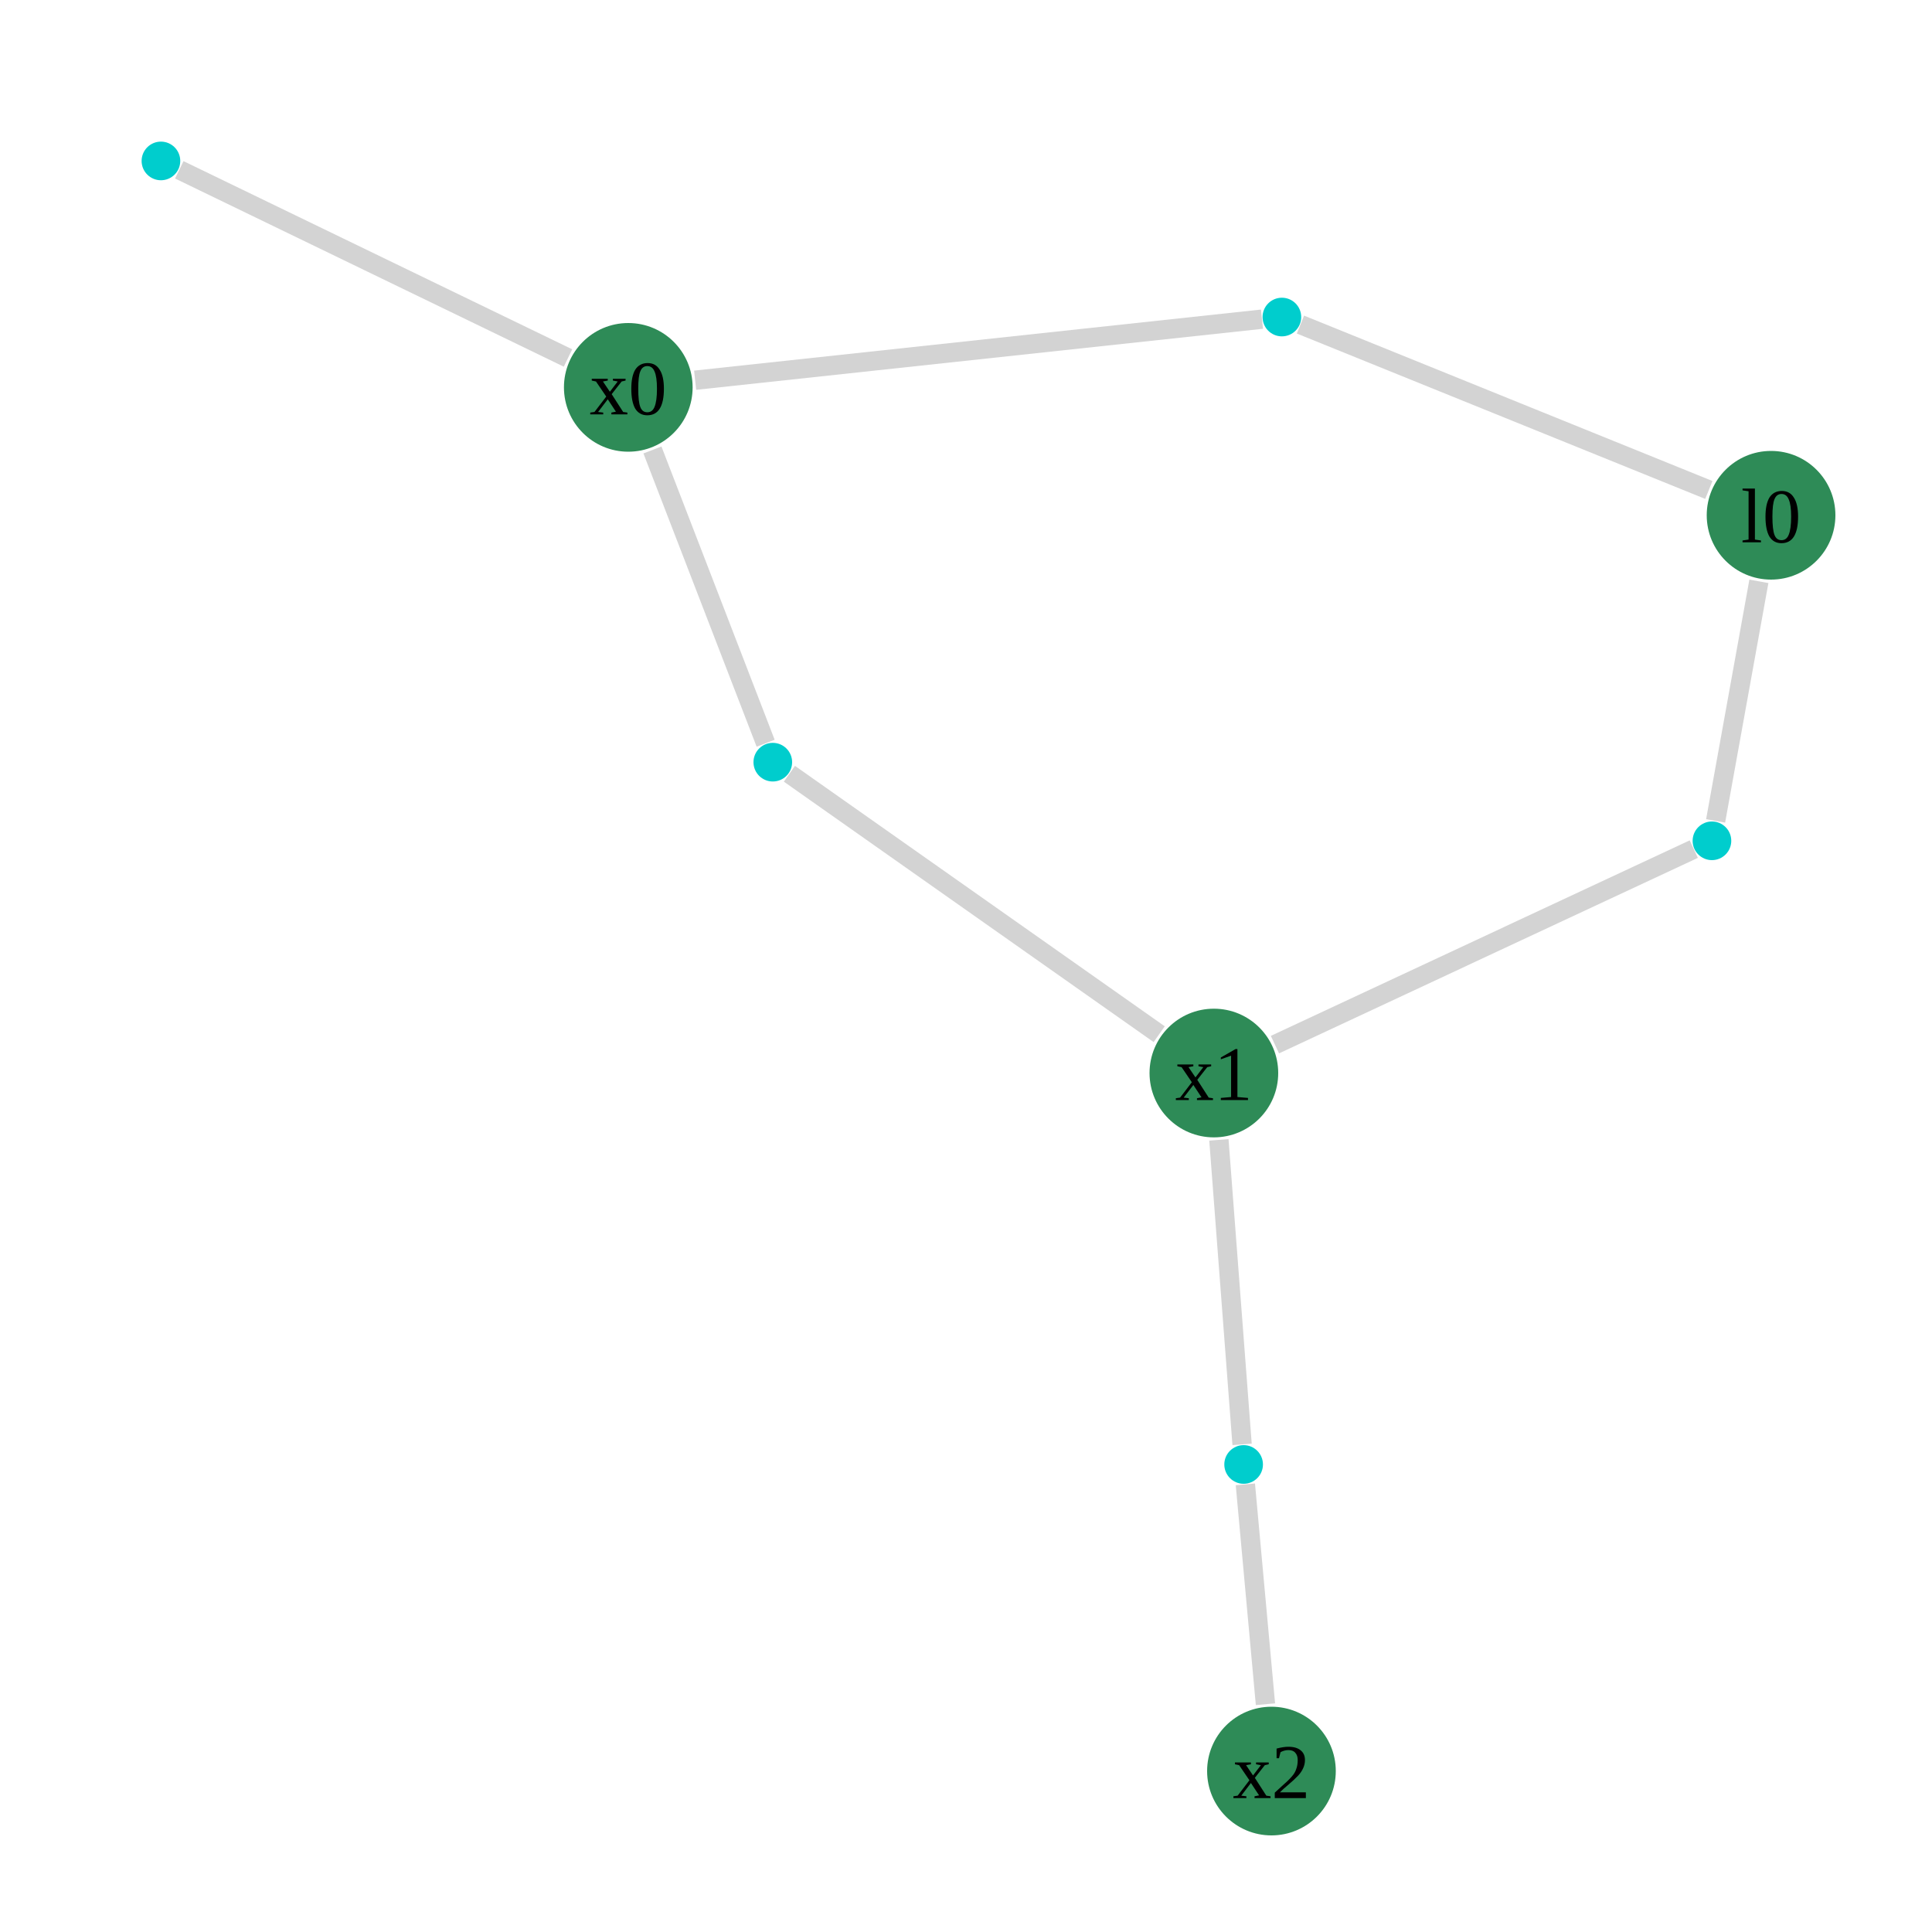
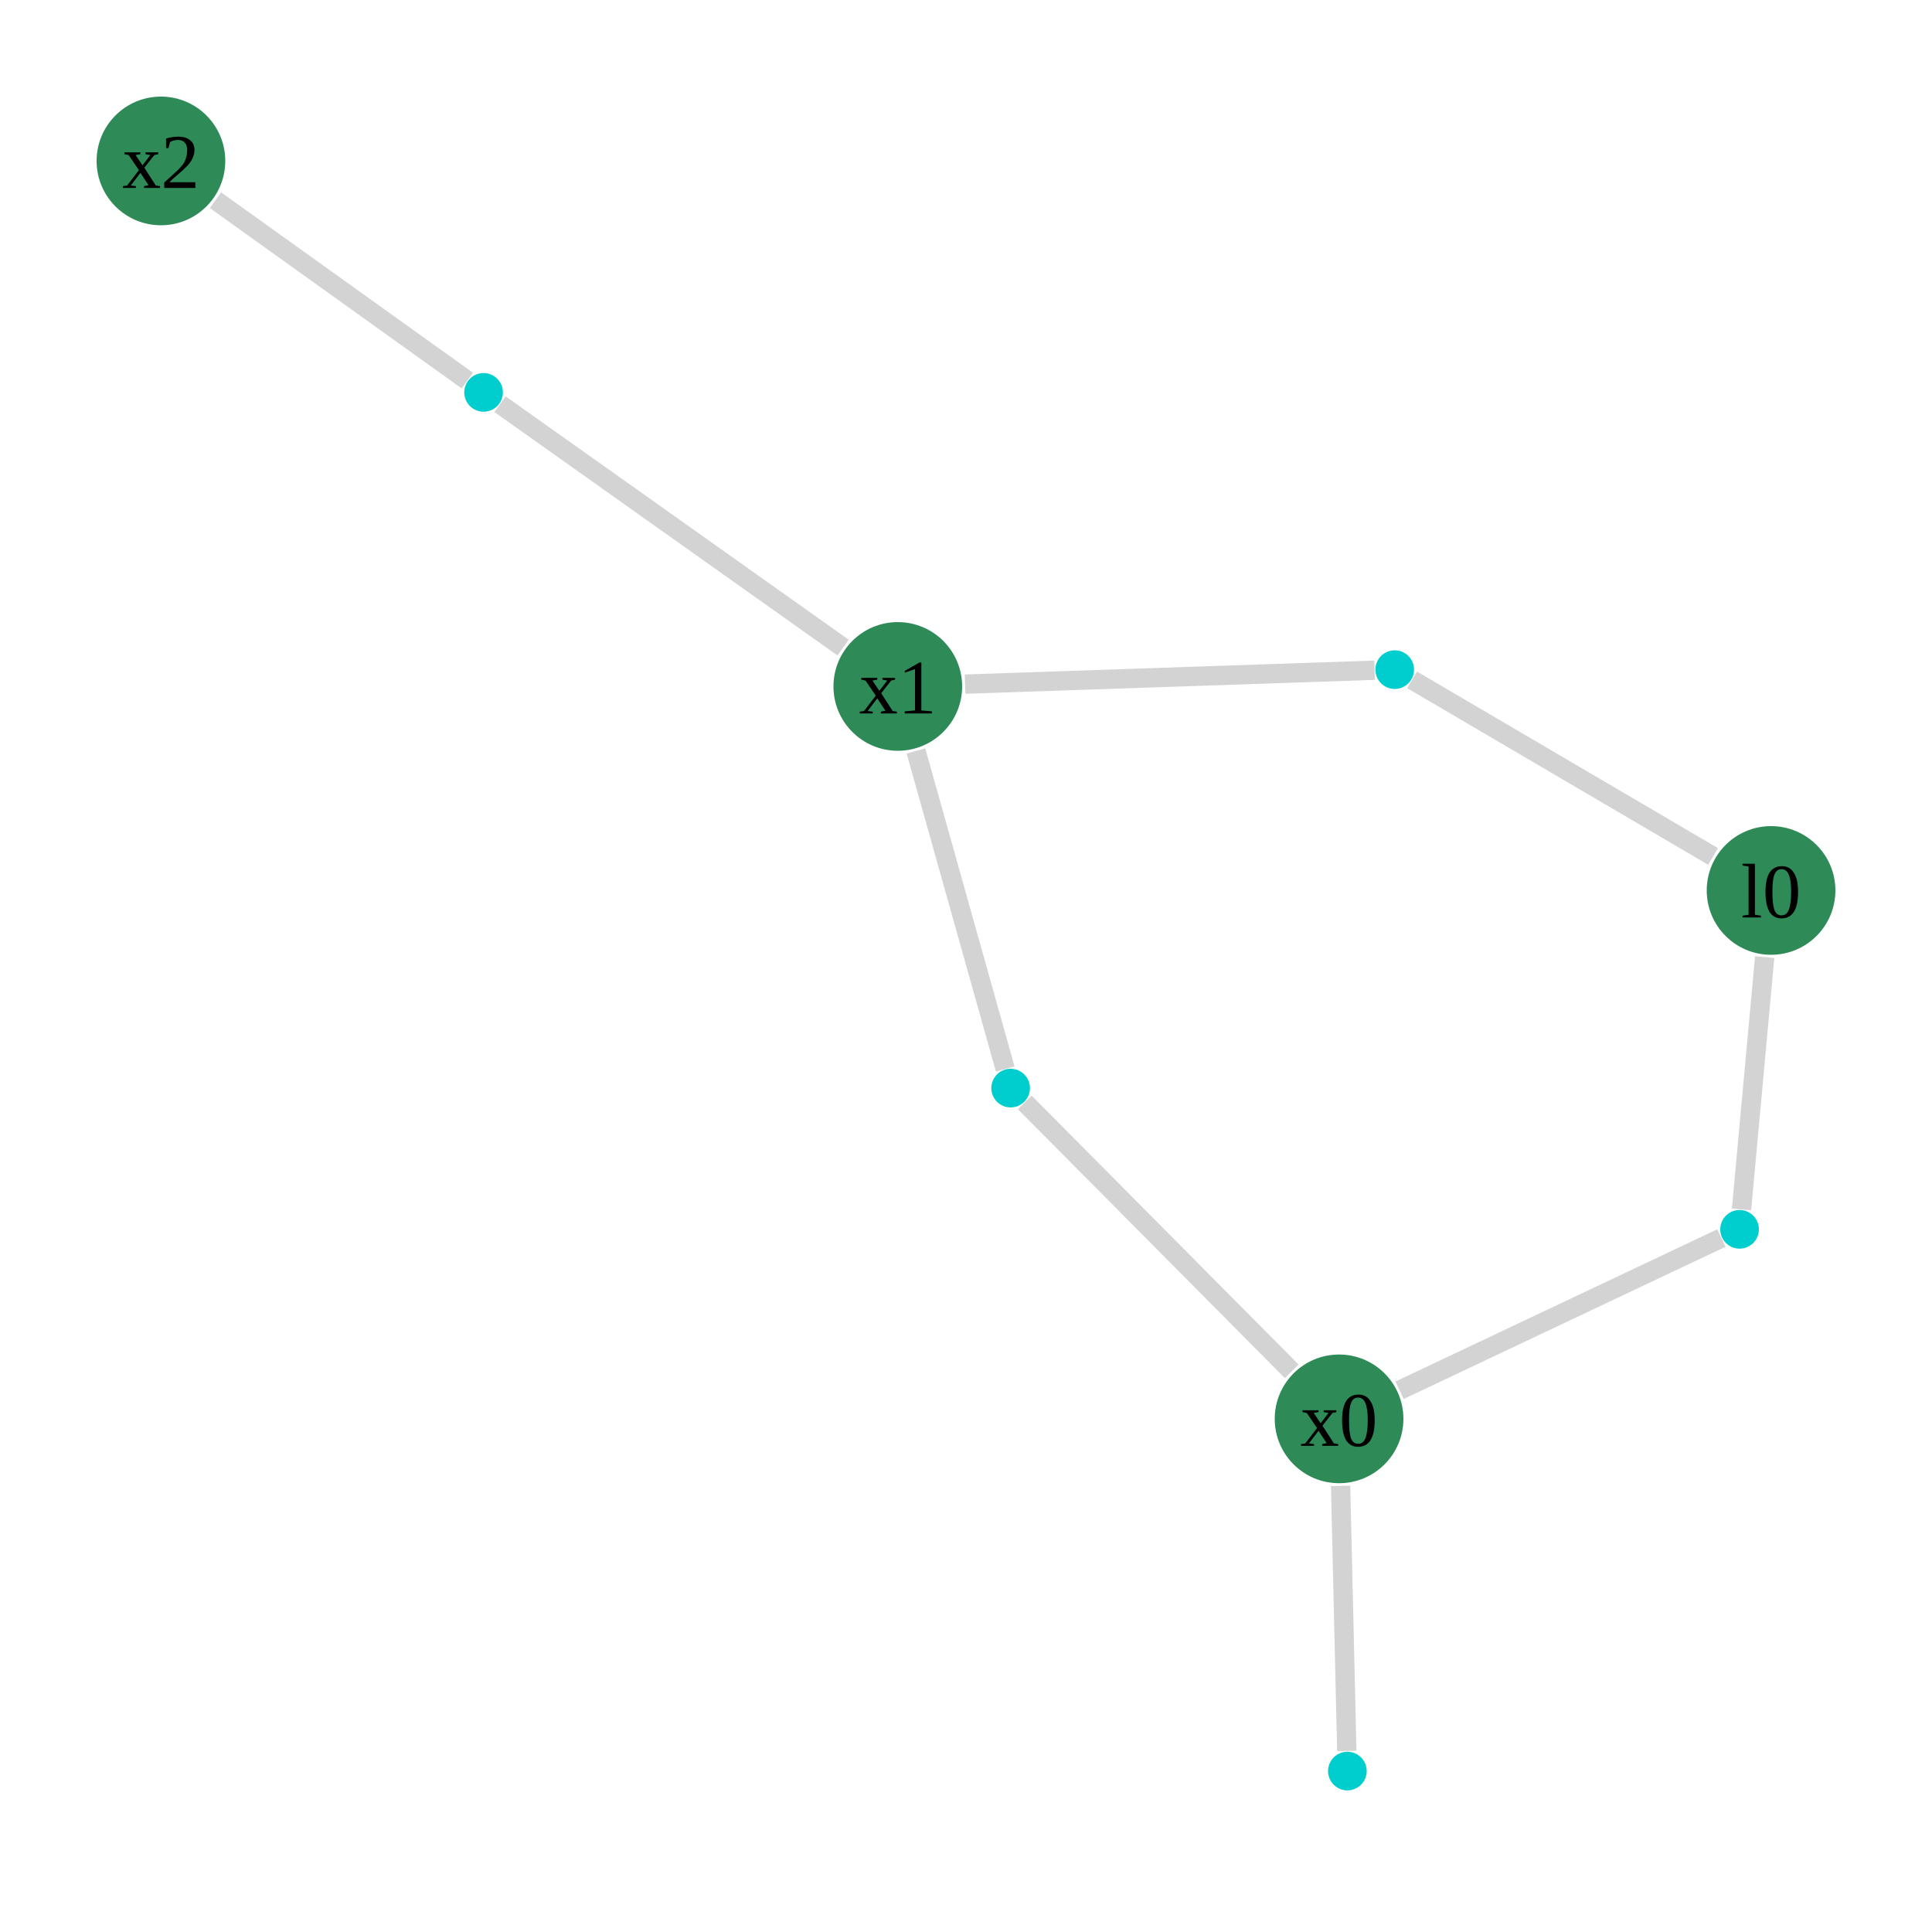
<svg xmlns="http://www.w3.org/2000/svg" version="1.2" width="100mm" height="100mm" viewBox="0 0 100 100" stroke="none" fill="#000000" stroke-width="0.3" font-size="3.88">
  <defs>
    <marker id="arrow" markerWidth="15" markerHeight="7" refX="5" refY="3.5" orient="auto" markerUnits="strokeWidth">
      <path d="M0,0 L15,3.5 L0,7 z" stroke="context-stroke" fill="context-stroke" />
    </marker>
  </defs>
-   <g stroke-width="1" fill="#000000" fill-opacity="0.000" stroke="#D3D3D3" id="img-4b00bc98-1">
-     <g transform="translate(36.7,30.88)">
-       <path fill="none" d="M-2.93,-7.59 L2.93,7.59 " class="primitive" />
+   <g stroke-width="1" fill="#000000" fill-opacity="0.000" stroke="#D3D3D3" id="img-10d2dacd-1">
+     <g transform="translate(59.95,64.02)">
+       <path fill="none" d="M6.91,6.96 L-6.91,-6.96 " class="primitive" />
    </g>
-     <g transform="translate(50.65,18.1)">
-       <path fill="none" d="M-14.67,1.58 L14.67,-1.58 " class="primitive" />
+     <g transform="translate(80.77,68.02)">
+       <path fill="none" d="M-8.33,3.94 L8.33,-3.94 " class="primitive" />
    </g>
-     <g transform="translate(19.34,13.66)">
-       <path fill="none" d="M10.06,4.87 L-10.06,-4.87 " class="primitive" />
+     <g transform="translate(69.55,83.77)">
+       <path fill="none" d="M-0.16,-6.86 L0.16,6.86 " class="primitive" />
    </g>
-     <g transform="translate(64.98,82.52)">
-       <path fill="none" d="M0.52,5.69 L-0.52,-5.69 " class="primitive" />
+     <g transform="translate(17.67,15.03)">
+       <path fill="none" d="M-6.52,-4.67 L6.52,4.67 " class="primitive" />
    </g>
-     <g transform="translate(76.83,49.01)">
-       <path fill="none" d="M-10.84,5.06 L10.84,-5.06 " class="primitive" />
+     <g transform="translate(60.55,35.05)">
+       <path fill="none" d="M-10.6,0.36 L10.6,-0.36 " class="primitive" />
    </g>
-     <g transform="translate(50.43,46.79)">
-       <path fill="none" d="M9.57,6.74 L-9.57,-6.74 " class="primitive" />
+     <g transform="translate(49.72,47.1)">
+       <path fill="none" d="M-2.31,-8.23 L2.31,8.23 " class="primitive" />
    </g>
-     <g transform="translate(63.69,66.88)">
-       <path fill="none" d="M-0.6,-7.88 L0.6,7.88 " class="primitive" />
+     <g transform="translate(34.76,27.22)">
+       <path fill="none" d="M8.88,6.3 L-8.88,-6.3 " class="primitive" />
    </g>
-     <g transform="translate(89.92,36.29)">
-       <path fill="none" d="M1.12,-6.2 L-1.12,6.2 " class="primitive" />
+     <g transform="translate(80.88,39.76)">
+       <path fill="none" d="M7.79,4.57 L-7.79,-4.57 " class="primitive" />
    </g>
-     <g transform="translate(77.88,21.08)">
-       <path fill="none" d="M10.57,4.28 L-10.57,-4.28 " class="primitive" />
+     <g transform="translate(90.74,56.07)">
+       <path fill="none" d="M0.6,-6.53 L-0.6,6.53 " class="primitive" />
    </g>
  </g>
-   <g stroke-width="1" stroke="#D3D3D3" id="img-4b00bc98-2">
+   <g stroke-width="1" stroke="#D3D3D3" id="img-10d2dacd-2">
</g>
-   <g font-size="4" stroke="#000000" stroke-opacity="0.000" fill="#000000" id="img-4b00bc98-3">
+   <g font-size="4" stroke="#000000" stroke-opacity="0.000" fill="#000000" id="img-10d2dacd-3">
</g>
-   <g stroke-width="0" stroke="#000000" stroke-opacity="0.000" id="img-4b00bc98-4">
-     <g transform="translate(32.52,20.05)" fill="#2E8B57">
+   <g stroke-width="0" stroke="#000000" stroke-opacity="0.000" id="img-10d2dacd-4">
+     <g transform="translate(69.31,73.44)" fill="#2E8B57">
      <circle cx="0" cy="0" r="3.33" class="primitive" />
    </g>
-     <g transform="translate(65.81,91.67)" fill="#2E8B57">
+     <g transform="translate(8.33,8.33)" fill="#2E8B57">
      <circle cx="0" cy="0" r="3.33" class="primitive" />
    </g>
-     <g transform="translate(62.83,55.54)" fill="#2E8B57">
+     <g transform="translate(46.47,35.53)" fill="#2E8B57">
      <circle cx="0" cy="0" r="3.33" class="primitive" />
    </g>
-     <g transform="translate(91.67,26.67)" fill="#2E8B57">
+     <g transform="translate(91.67,46.09)" fill="#2E8B57">
      <circle cx="0" cy="0" r="3.33" class="primitive" />
    </g>
-     <g transform="translate(88.61,43.52)" fill="#00CDCD">
+     <g transform="translate(72.19,34.66)" fill="#00CDCD">
      <circle cx="0" cy="0" r="1" class="primitive" />
    </g>
-     <g transform="translate(40,39.45)" fill="#00CDCD">
+     <g transform="translate(52.31,56.32)" fill="#00CDCD">
      <circle cx="0" cy="0" r="1" class="primitive" />
    </g>
-     <g transform="translate(66.35,16.41)" fill="#00CDCD">
+     <g transform="translate(90.04,63.63)" fill="#00CDCD">
      <circle cx="0" cy="0" r="1" class="primitive" />
    </g>
-     <g transform="translate(8.33,8.33)" fill="#00CDCD">
+     <g transform="translate(69.74,91.67)" fill="#00CDCD">
      <circle cx="0" cy="0" r="1" class="primitive" />
    </g>
-     <g transform="translate(64.37,75.8)" fill="#00CDCD">
+     <g transform="translate(25.03,20.31)" fill="#00CDCD">
      <circle cx="0" cy="0" r="1" class="primitive" />
    </g>
  </g>
-   <g font-size="4" stroke="#000000" stroke-opacity="0.000" fill="#000000" id="img-4b00bc98-5">
-     <g transform="translate(32.52,20.05)">
+   <g font-size="4" stroke="#000000" stroke-opacity="0.000" fill="#000000" id="img-10d2dacd-5">
+     <g transform="translate(69.31,73.44)">
      <g class="primitive">
        <text text-anchor="middle" dy="0.35em">x0</text>
      </g>
    </g>
-     <g transform="translate(65.81,91.67)">
+     <g transform="translate(8.33,8.33)">
      <g class="primitive">
        <text text-anchor="middle" dy="0.35em">x2</text>
      </g>
    </g>
-     <g transform="translate(62.83,55.54)">
+     <g transform="translate(46.47,35.53)">
      <g class="primitive">
        <text text-anchor="middle" dy="0.35em">x1</text>
      </g>
    </g>
-     <g transform="translate(91.67,26.67)">
+     <g transform="translate(91.67,46.09)">
      <g class="primitive">
        <text text-anchor="middle" dy="0.35em">l0</text>
      </g>
    </g>
-     <g transform="translate(88.61,43.52)">
+     <g transform="translate(72.19,34.66)">
      <g class="primitive">
        <text text-anchor="middle" dy="0.35em" />
      </g>
    </g>
-     <g transform="translate(40,39.45)">
+     <g transform="translate(52.31,56.32)">
      <g class="primitive">
        <text text-anchor="middle" dy="0.35em" />
      </g>
    </g>
-     <g transform="translate(66.35,16.41)">
+     <g transform="translate(90.04,63.63)">
      <g class="primitive">
        <text text-anchor="middle" dy="0.35em" />
      </g>
    </g>
-     <g transform="translate(8.33,8.33)">
+     <g transform="translate(69.74,91.67)">
      <g class="primitive">
        <text text-anchor="middle" dy="0.35em" />
      </g>
    </g>
-     <g transform="translate(64.37,75.8)">
+     <g transform="translate(25.03,20.31)">
      <g class="primitive">
        <text text-anchor="middle" dy="0.35em" />
      </g>
    </g>
  </g>
</svg>
